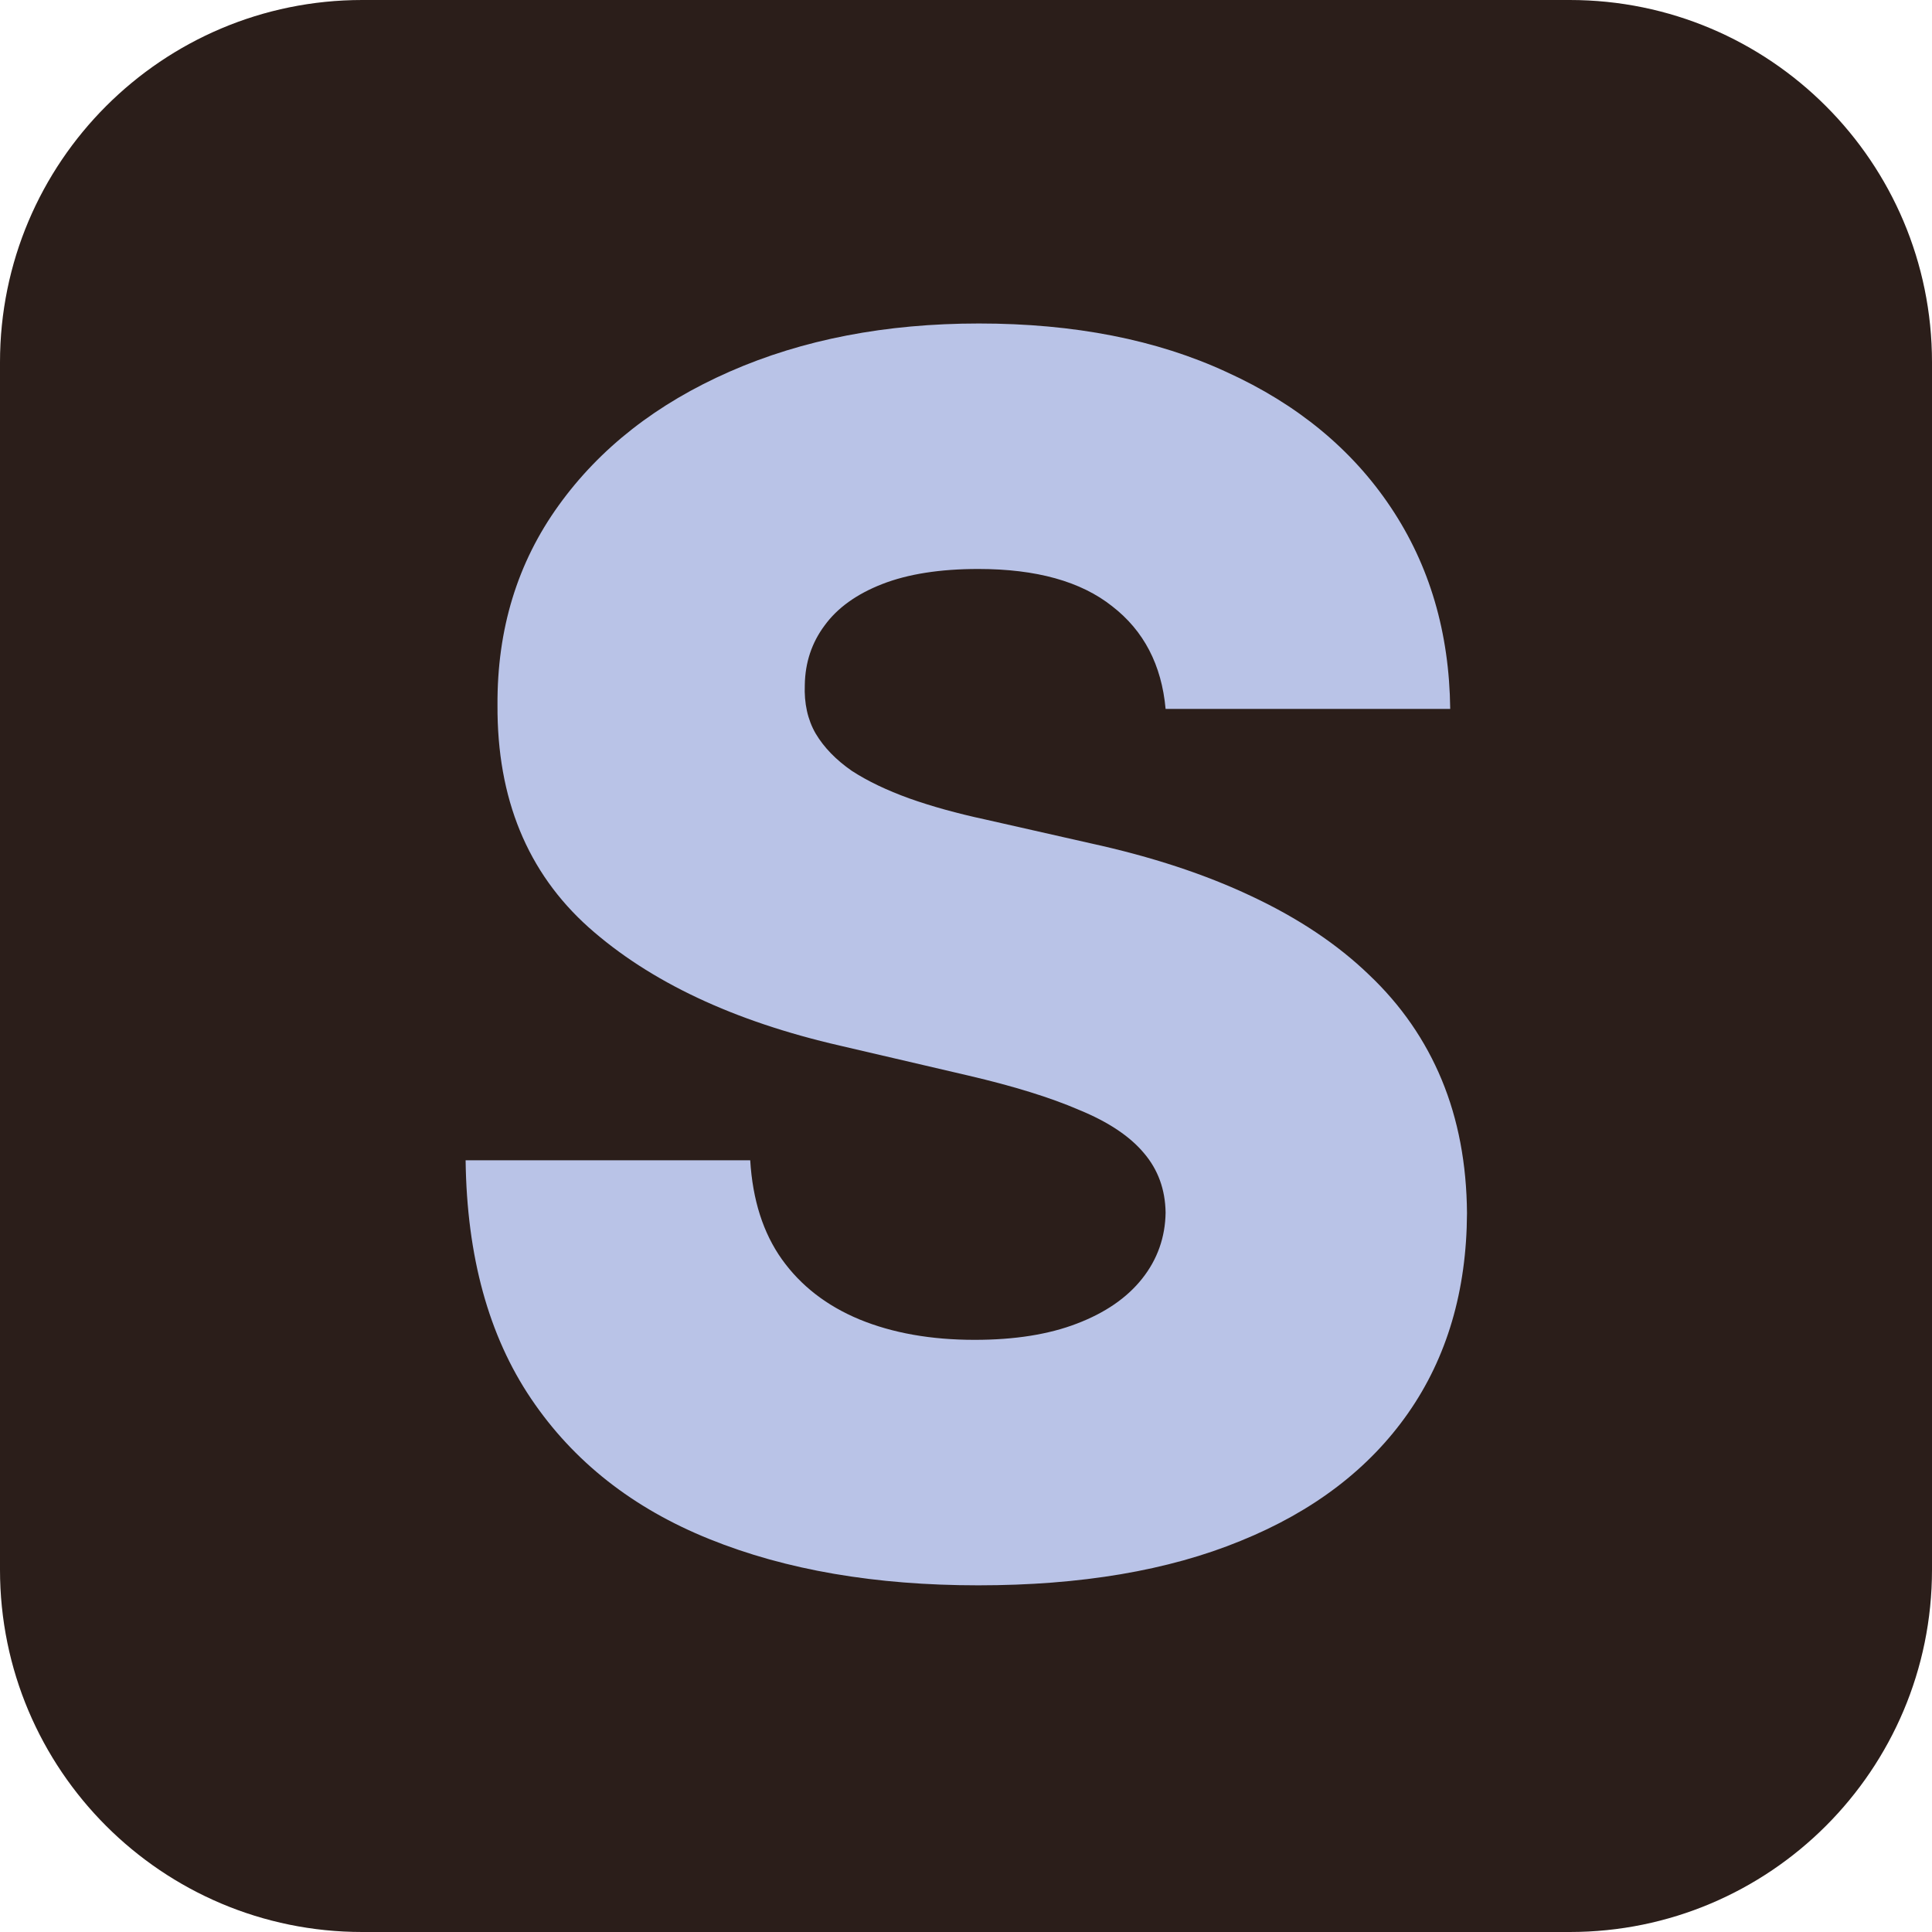
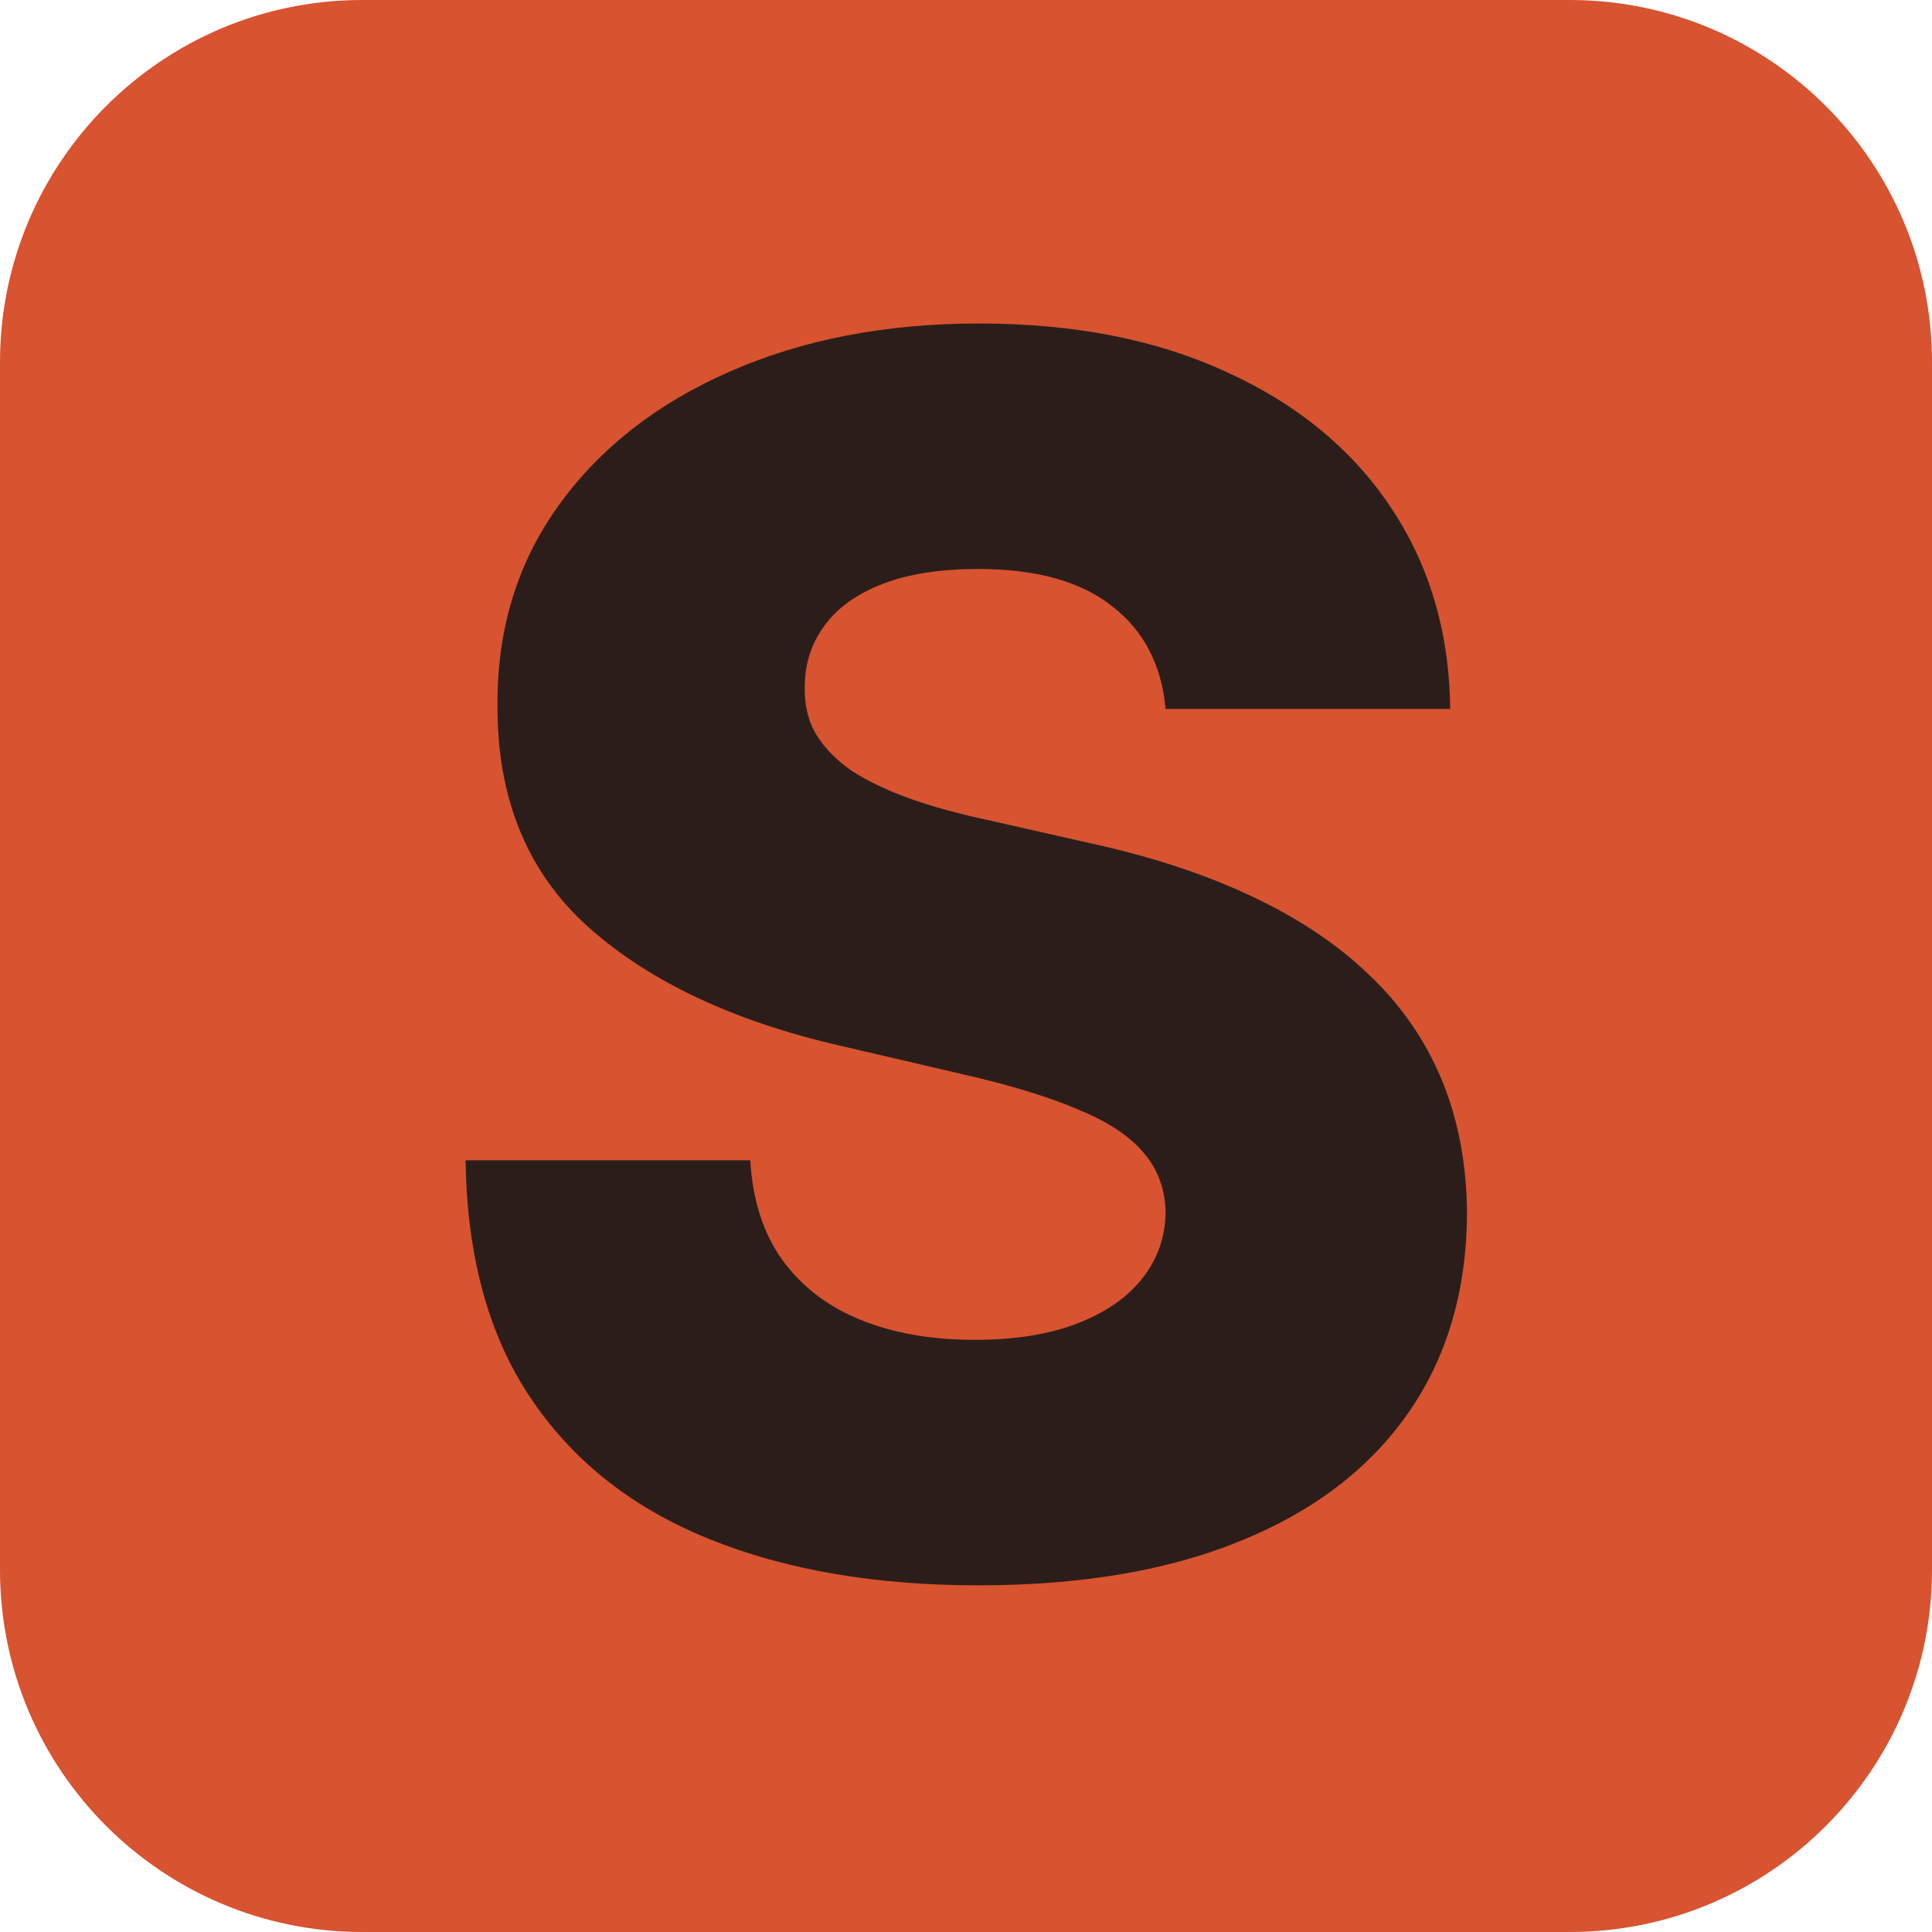
<svg xmlns="http://www.w3.org/2000/svg" width="16" height="16" viewBox="0 0 16 16" fill="none">
-   <rect width="16" height="16" rx="3" fill="#2B1E1A" />
-   <path d="M9.653 5.871C9.62 5.506 9.472 5.223 9.211 5.021C8.952 4.815 8.582 4.712 8.102 4.712C7.784 4.712 7.519 4.754 7.306 4.837C7.094 4.92 6.935 5.034 6.829 5.18C6.723 5.322 6.668 5.486 6.665 5.672C6.659 5.824 6.688 5.959 6.755 6.075C6.824 6.191 6.924 6.293 7.053 6.383C7.185 6.469 7.345 6.545 7.53 6.612C7.716 6.678 7.925 6.736 8.157 6.786L9.032 6.984C9.535 7.094 9.98 7.24 10.364 7.422C10.752 7.604 11.077 7.821 11.338 8.073C11.604 8.325 11.804 8.615 11.94 8.943C12.076 9.271 12.146 9.639 12.149 10.047C12.146 10.69 11.983 11.242 11.662 11.702C11.34 12.163 10.878 12.516 10.274 12.761C9.675 13.007 8.95 13.129 8.102 13.129C7.25 13.129 6.508 13.002 5.875 12.746C5.242 12.491 4.749 12.104 4.398 11.583C4.047 11.063 3.866 10.405 3.856 9.609H6.213C6.233 9.938 6.32 10.211 6.476 10.43C6.632 10.648 6.846 10.814 7.118 10.927C7.393 11.04 7.711 11.096 8.072 11.096C8.404 11.096 8.685 11.051 8.917 10.962C9.153 10.872 9.333 10.748 9.459 10.589C9.585 10.43 9.65 10.247 9.653 10.042C9.65 9.85 9.59 9.686 9.474 9.55C9.358 9.411 9.179 9.291 8.937 9.192C8.699 9.089 8.394 8.995 8.022 8.908L6.958 8.66C6.077 8.458 5.382 8.131 4.875 7.68C4.368 7.226 4.116 6.613 4.12 5.841C4.116 5.211 4.285 4.659 4.627 4.185C4.968 3.711 5.44 3.342 6.044 3.077C6.647 2.812 7.335 2.679 8.107 2.679C8.896 2.679 9.58 2.813 10.16 3.082C10.743 3.347 11.196 3.72 11.517 4.2C11.839 4.681 12.003 5.238 12.01 5.871H9.653Z" fill="#B9C3E7" />
+   <rect width="16" height="16" rx="3" fill="#D8532F" />
+   <path d="M9.653 5.871C9.62 5.506 9.472 5.223 9.211 5.021C8.952 4.815 8.582 4.712 8.102 4.712C7.784 4.712 7.519 4.754 7.306 4.837C7.094 4.92 6.935 5.034 6.829 5.18C6.723 5.322 6.668 5.486 6.665 5.672C6.659 5.824 6.688 5.959 6.755 6.075C6.824 6.191 6.924 6.293 7.053 6.383C7.185 6.469 7.345 6.545 7.53 6.612C7.716 6.678 7.925 6.736 8.157 6.786L9.032 6.984C9.535 7.094 9.98 7.24 10.364 7.422C10.752 7.604 11.077 7.821 11.338 8.073C11.604 8.325 11.804 8.615 11.94 8.943C12.076 9.271 12.146 9.639 12.149 10.047C12.146 10.69 11.983 11.242 11.662 11.702C11.34 12.163 10.878 12.516 10.274 12.761C9.675 13.007 8.95 13.129 8.102 13.129C7.25 13.129 6.508 13.002 5.875 12.746C5.242 12.491 4.749 12.104 4.398 11.583C4.047 11.063 3.866 10.405 3.856 9.609H6.213C6.233 9.938 6.32 10.211 6.476 10.43C6.632 10.648 6.846 10.814 7.118 10.927C7.393 11.04 7.711 11.096 8.072 11.096C8.404 11.096 8.685 11.051 8.917 10.962C9.153 10.872 9.333 10.748 9.459 10.589C9.585 10.43 9.65 10.247 9.653 10.042C9.65 9.85 9.59 9.686 9.474 9.55C9.358 9.411 9.179 9.291 8.937 9.192C8.699 9.089 8.394 8.995 8.022 8.908L6.958 8.66C6.077 8.458 5.382 8.131 4.875 7.68C4.368 7.226 4.116 6.613 4.12 5.841C4.116 5.211 4.285 4.659 4.627 4.185C4.968 3.711 5.44 3.342 6.044 3.077C6.647 2.812 7.335 2.679 8.107 2.679C8.896 2.679 9.58 2.813 10.16 3.082C10.743 3.347 11.196 3.72 11.517 4.2C11.839 4.681 12.003 5.238 12.01 5.871H9.653Z" fill="#2B1E1A" />
</svg>
